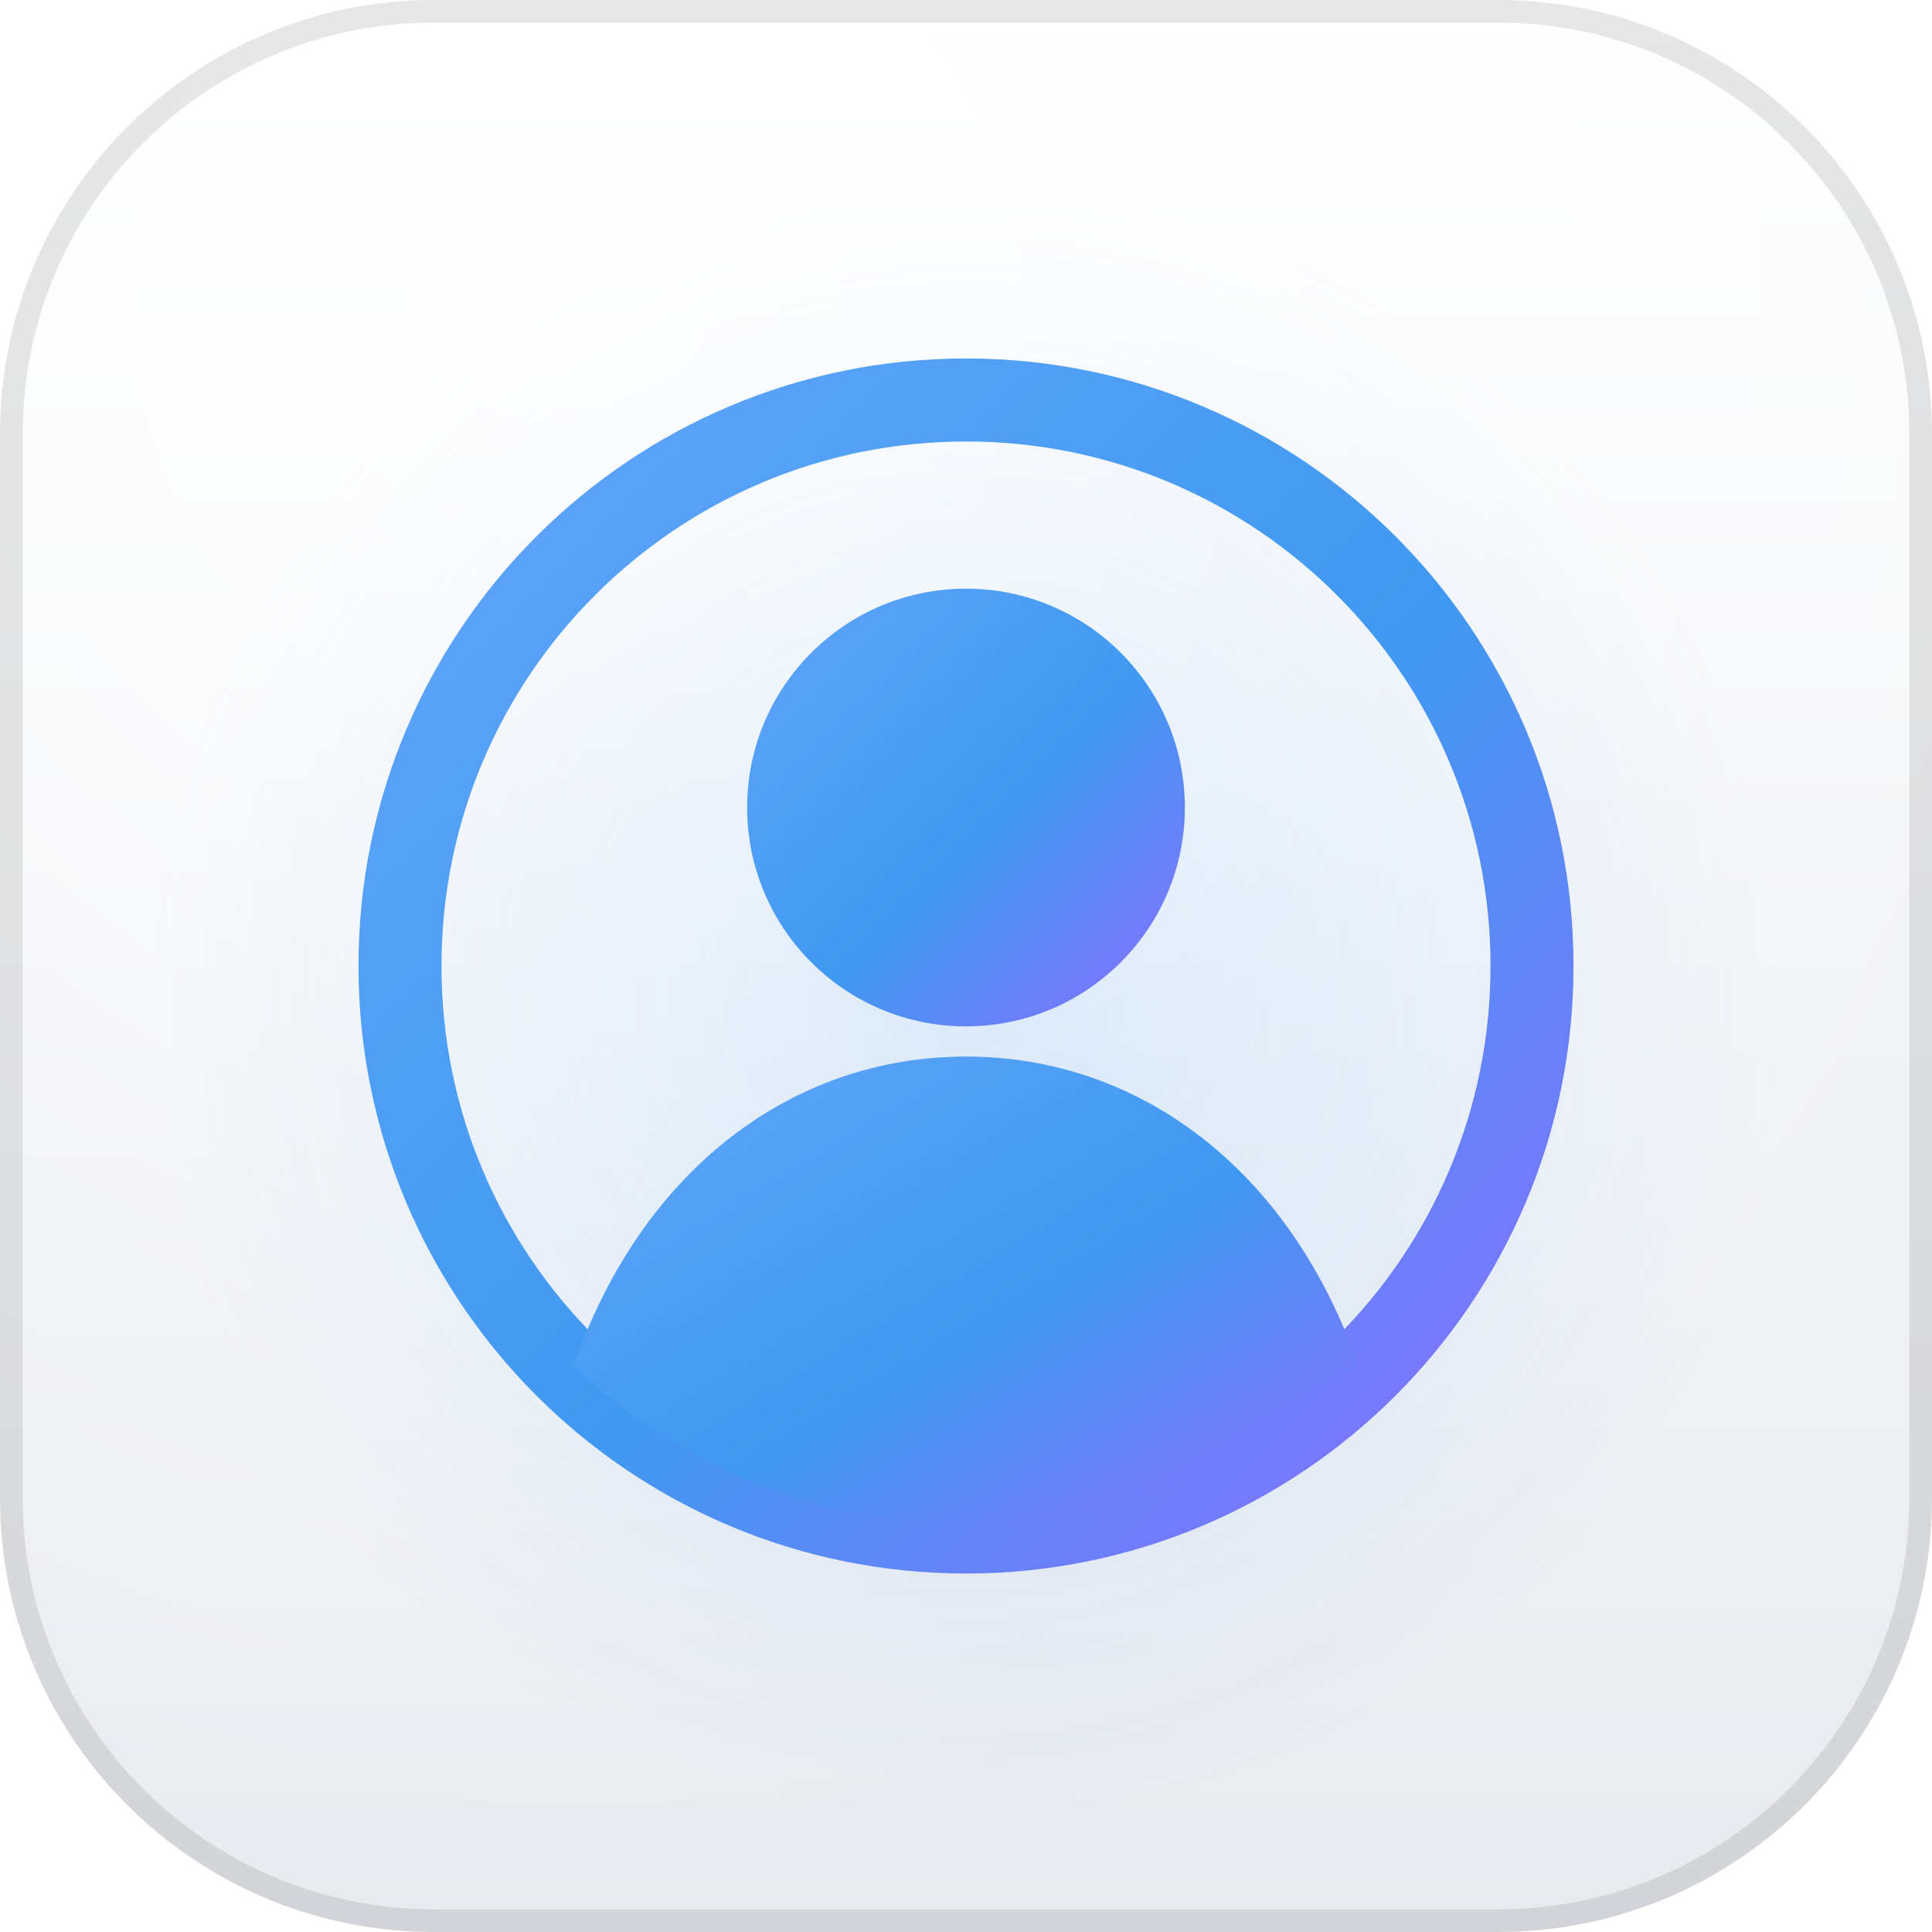
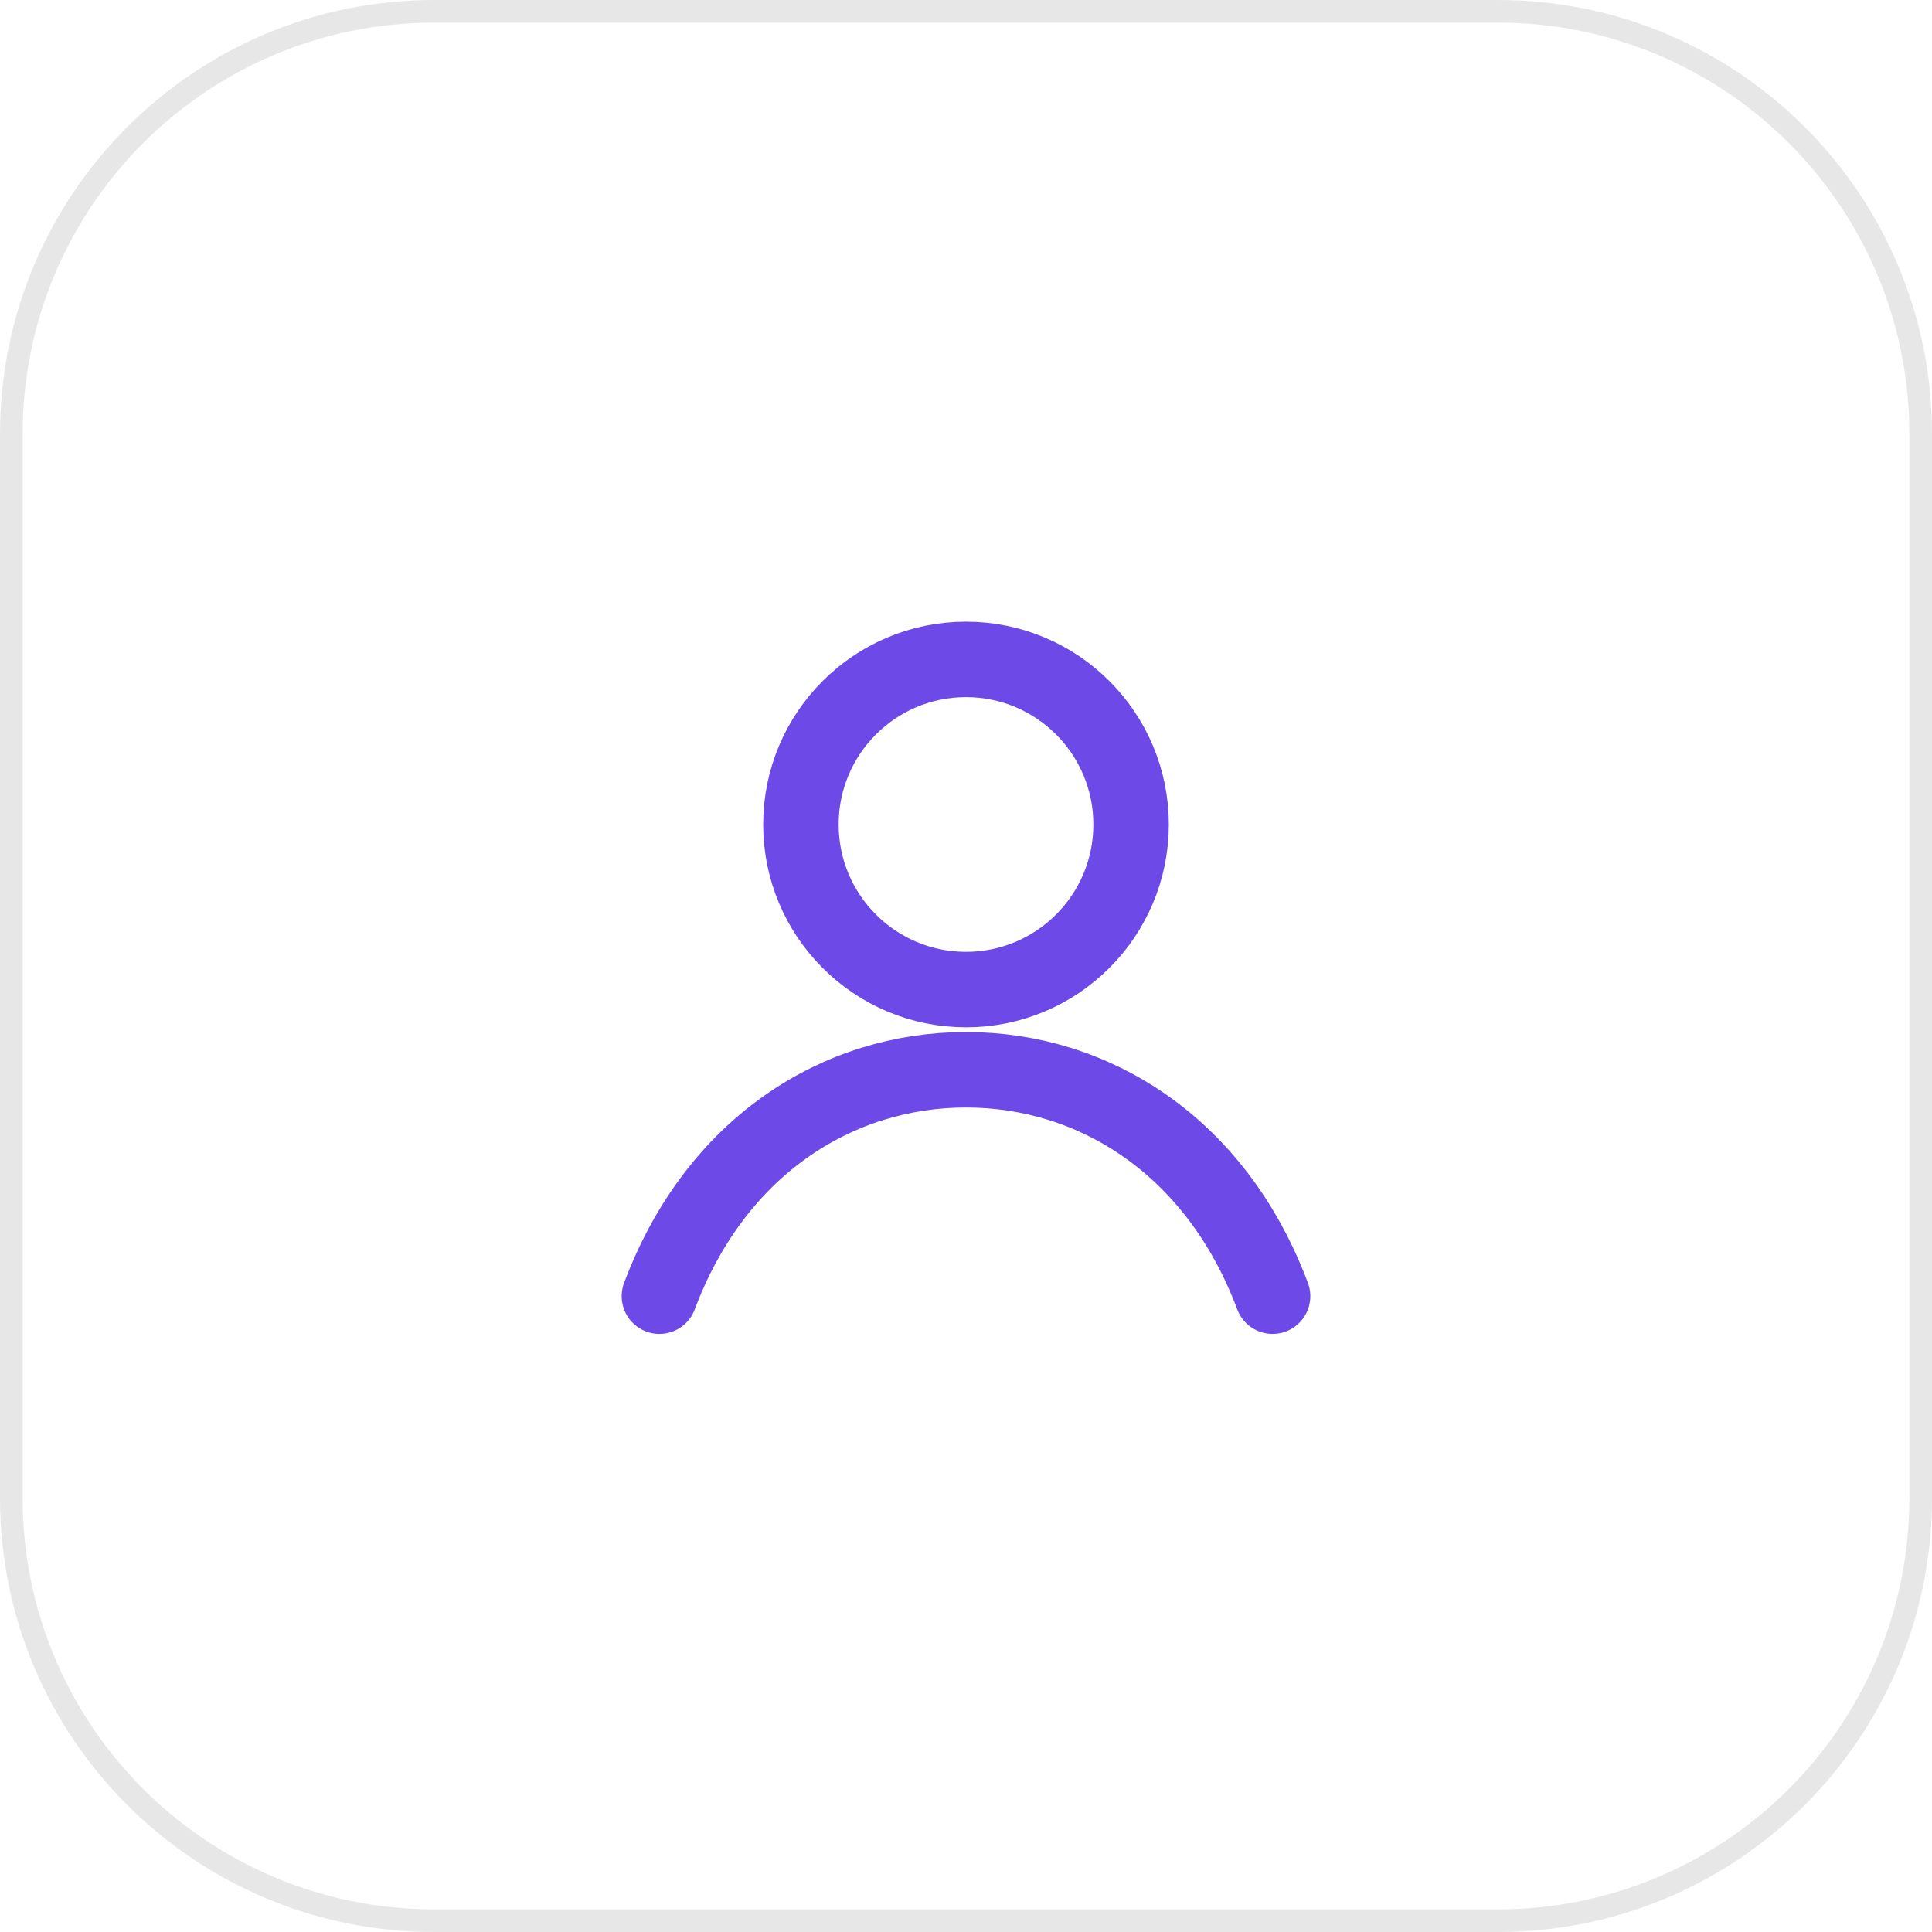
<svg xmlns="http://www.w3.org/2000/svg" viewBox="0 0 512 512">
  <defs>
    <linearGradient id="tile" x1="0" y1="0" x2="0" y2="1">
      <stop offset="0" stop-color="#ffffff" />
-       <stop offset="1" stop-color="#e8eaef" />
+       <stop offset="1" stop-color="#ffffff" />
    </linearGradient>
    <radialGradient id="sheen" cx=".3" cy=".16" r=".8">
-       <stop offset="0" stop-color="#fff" stop-opacity=".7" />
+       <stop offset="0" stop-color="#fff" stop-opacity="0" />
      <stop offset="1" stop-color="#fff" stop-opacity="0" />
    </radialGradient>
    <radialGradient id="halo" cx=".5" cy=".52" r=".42">
-       <stop offset="0" stop-color="#4099f1" stop-opacity=".22" />
-       <stop offset="1" stop-color="#4099f1" stop-opacity="0" />
+       <stop offset="0" stop-color="#8b6cff" stop-opacity="0" />
+       <stop offset="1" stop-color="#8b6cff" stop-opacity="0" />
    </radialGradient>
  </defs>
  <rect width="512" height="512" rx="115" fill="url(#tile)" />
  <rect width="512" height="512" rx="115" fill="url(#halo)" />
  <rect width="512" height="512" rx="115" fill="url(#sheen)" />
  <rect x="3" y="3" width="506" height="506" rx="112" fill="none" stroke="#0b0c10" stroke-opacity=".1" stroke-width="6" />
-   <defs>
-     <linearGradient id="glyph" x1="0" y1="0" x2="1" y2="1">
-       <stop offset="0" stop-color="#60a5fa" />
-       <stop offset=".55" stop-color="#4099f1" />
-       <stop offset="1" stop-color="#8b6cff" />
-     </linearGradient>
-   </defs>
-   <circle cx="256" cy="256" r="150" fill="none" stroke="url(#glyph)" stroke-width="22" />
-   <circle cx="256" cy="214" r="58" fill="url(#glyph)" />
-   <path d="M152 362c18-52 58-82 104-82s86 30 104 82c-28 26-64 42-104 42s-76-16-104-42z" fill="url(#glyph)" />
+   <svg x="106" y="106" width="300" height="300" viewBox="0 0 24 24" fill="none" stroke="#6d4ae8" stroke-width="1.6" stroke-linecap="round" stroke-linejoin="round">
+     <circle cx="12" cy="9" r="3.5" />
+     <path d="M5.5 19c1.2-3.2 3.8-4.8 6.5-4.8s5.3 1.6 6.5 4.8" />
+   </svg>
</svg>
